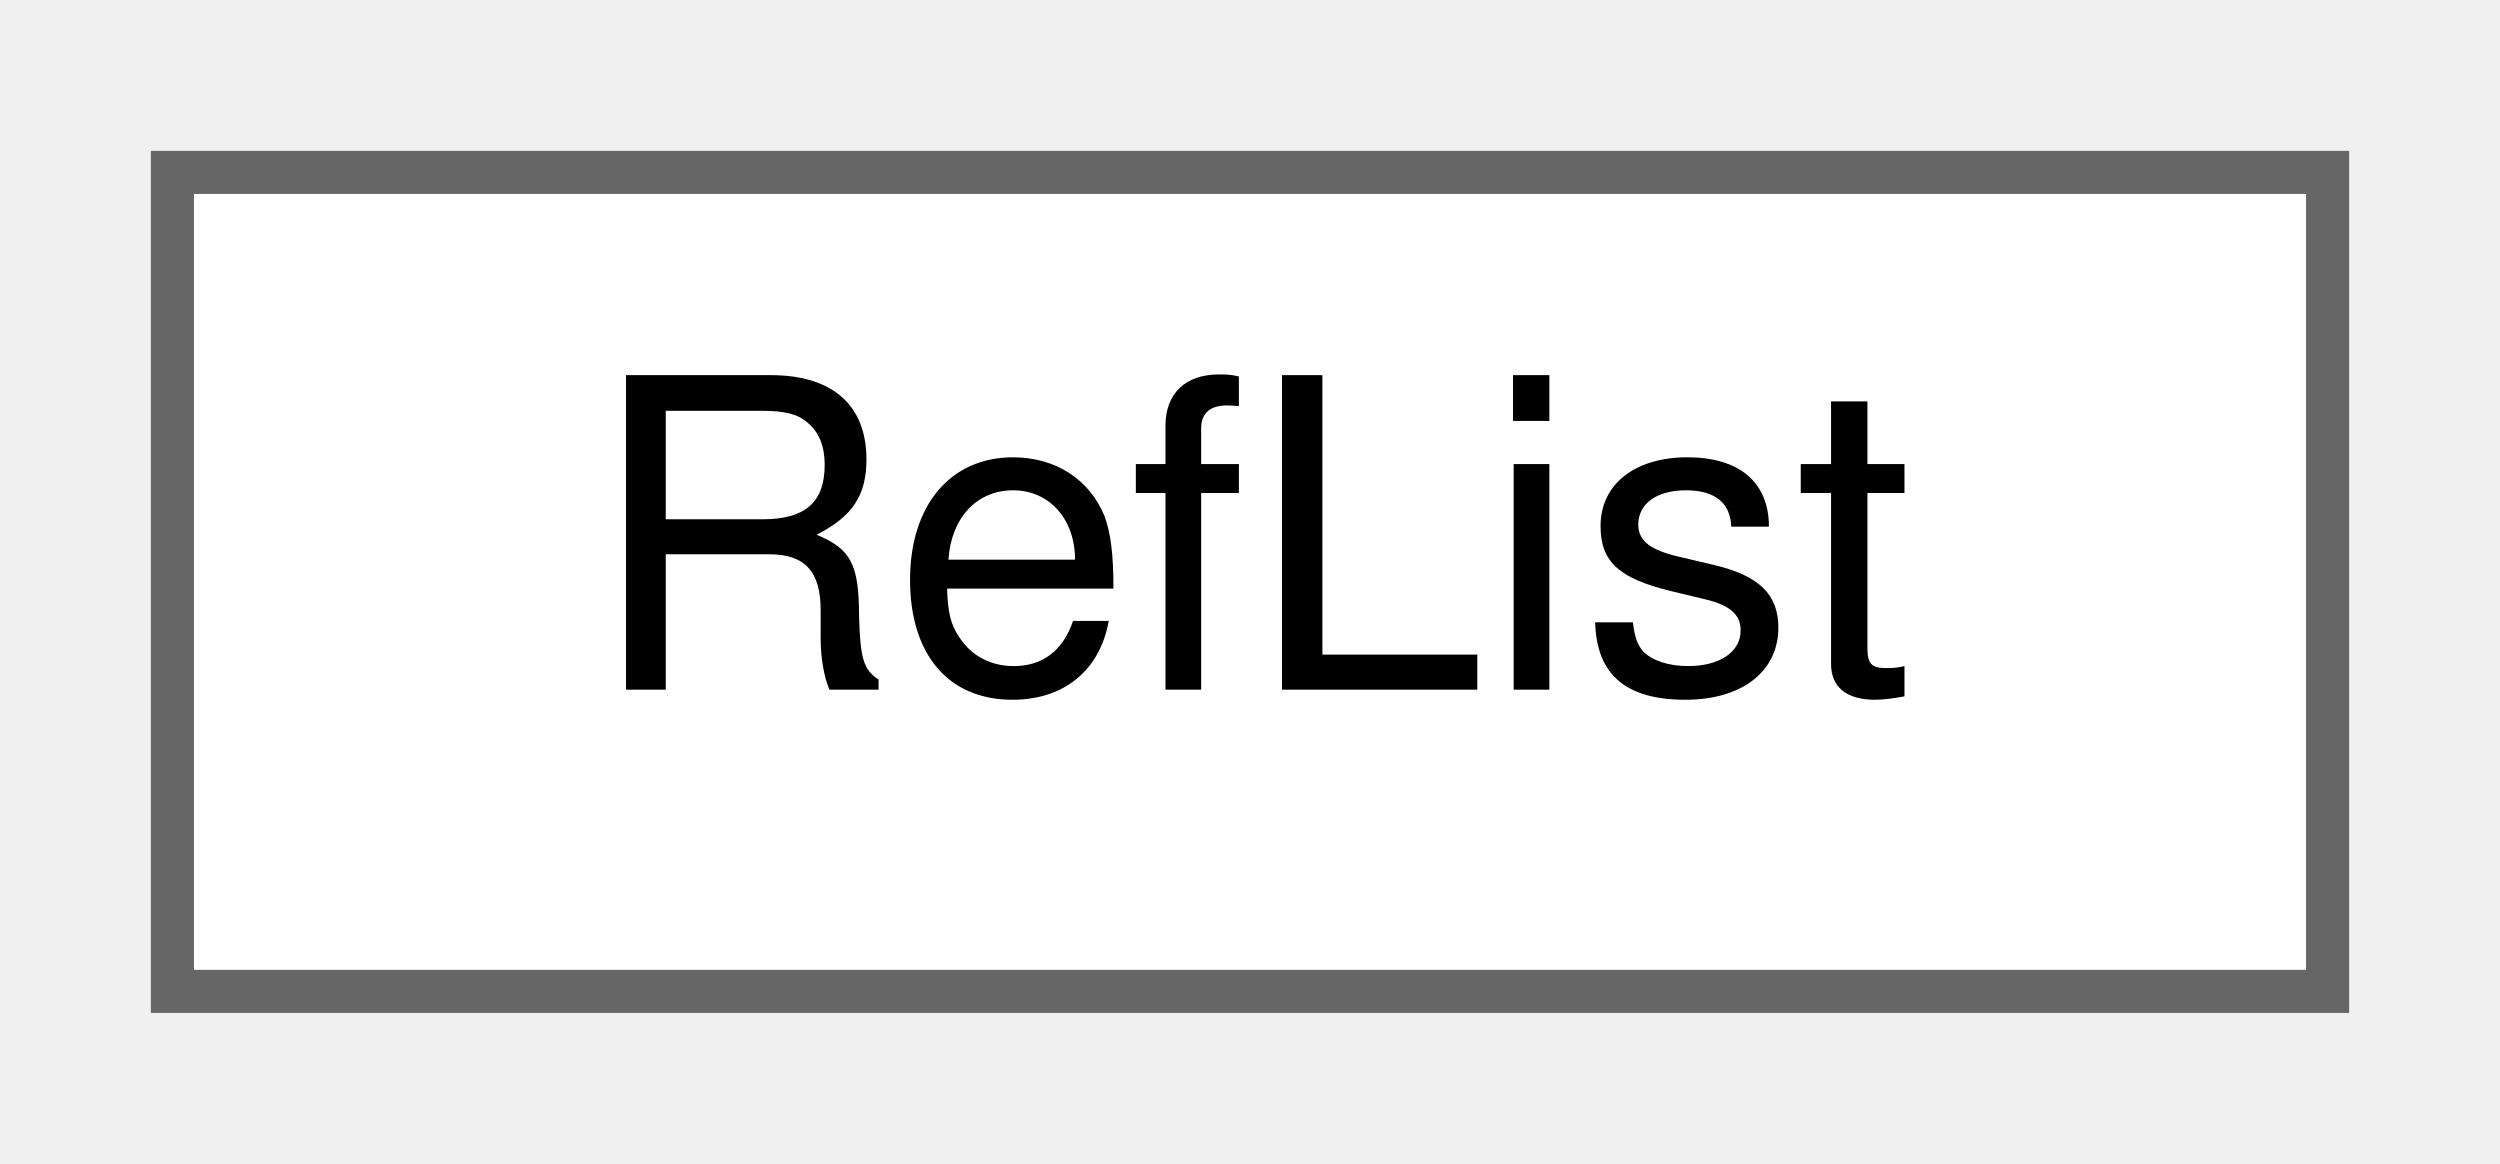
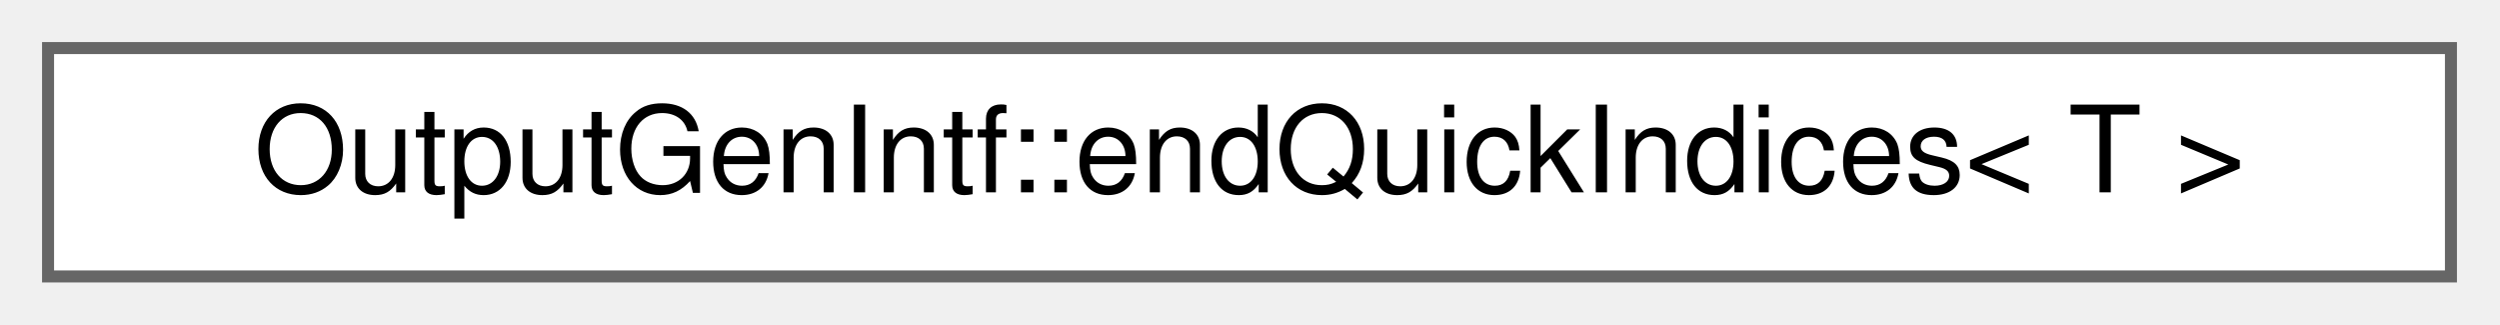
- <svg xmlns="http://www.w3.org/2000/svg" xmlns:xlink="http://www.w3.org/1999/xlink" width="58pt" height="27pt" viewBox="0.00 0.00 58.00 27.00">
+ <svg xmlns="http://www.w3.org/2000/svg" xmlns:xlink="http://www.w3.org/1999/xlink" width="208pt" height="27pt" viewBox="0.00 0.00 208.00 27.00">
  <g id="graph0" class="graph" transform="scale(1 1) rotate(0) translate(4 23)">
    <g id="node1" class="node">
      <g id="a_node1">
-         <a xlink:href="d7/de8/class_ref_list.html" target="_top" xlink:title="List of cross-referenced items.">
-           <polygon fill="white" stroke="#666666" points="50,-19 0,-19 0,0 50,0 50,-19" />
-           <text text-anchor="middle" x="25" y="-7" font-family="Helvetica,sans-Serif" font-size="10.00">RefList</text>
+         <a xlink:href="de/d57/struct_output_gen_intf_1_1end_quick_indices.html" target="_top" xlink:title=" ">
+           <polygon fill="white" stroke="#666666" points="200,-19 0,-19 0,0 200,0 200,-19" />
+           <text text-anchor="middle" x="100" y="-7" font-family="Helvetica,sans-Serif" font-size="10.00">OutputGenIntf::endQuickIndices&lt; T &gt;</text>
        </a>
      </g>
    </g>
  </g>
</svg>
